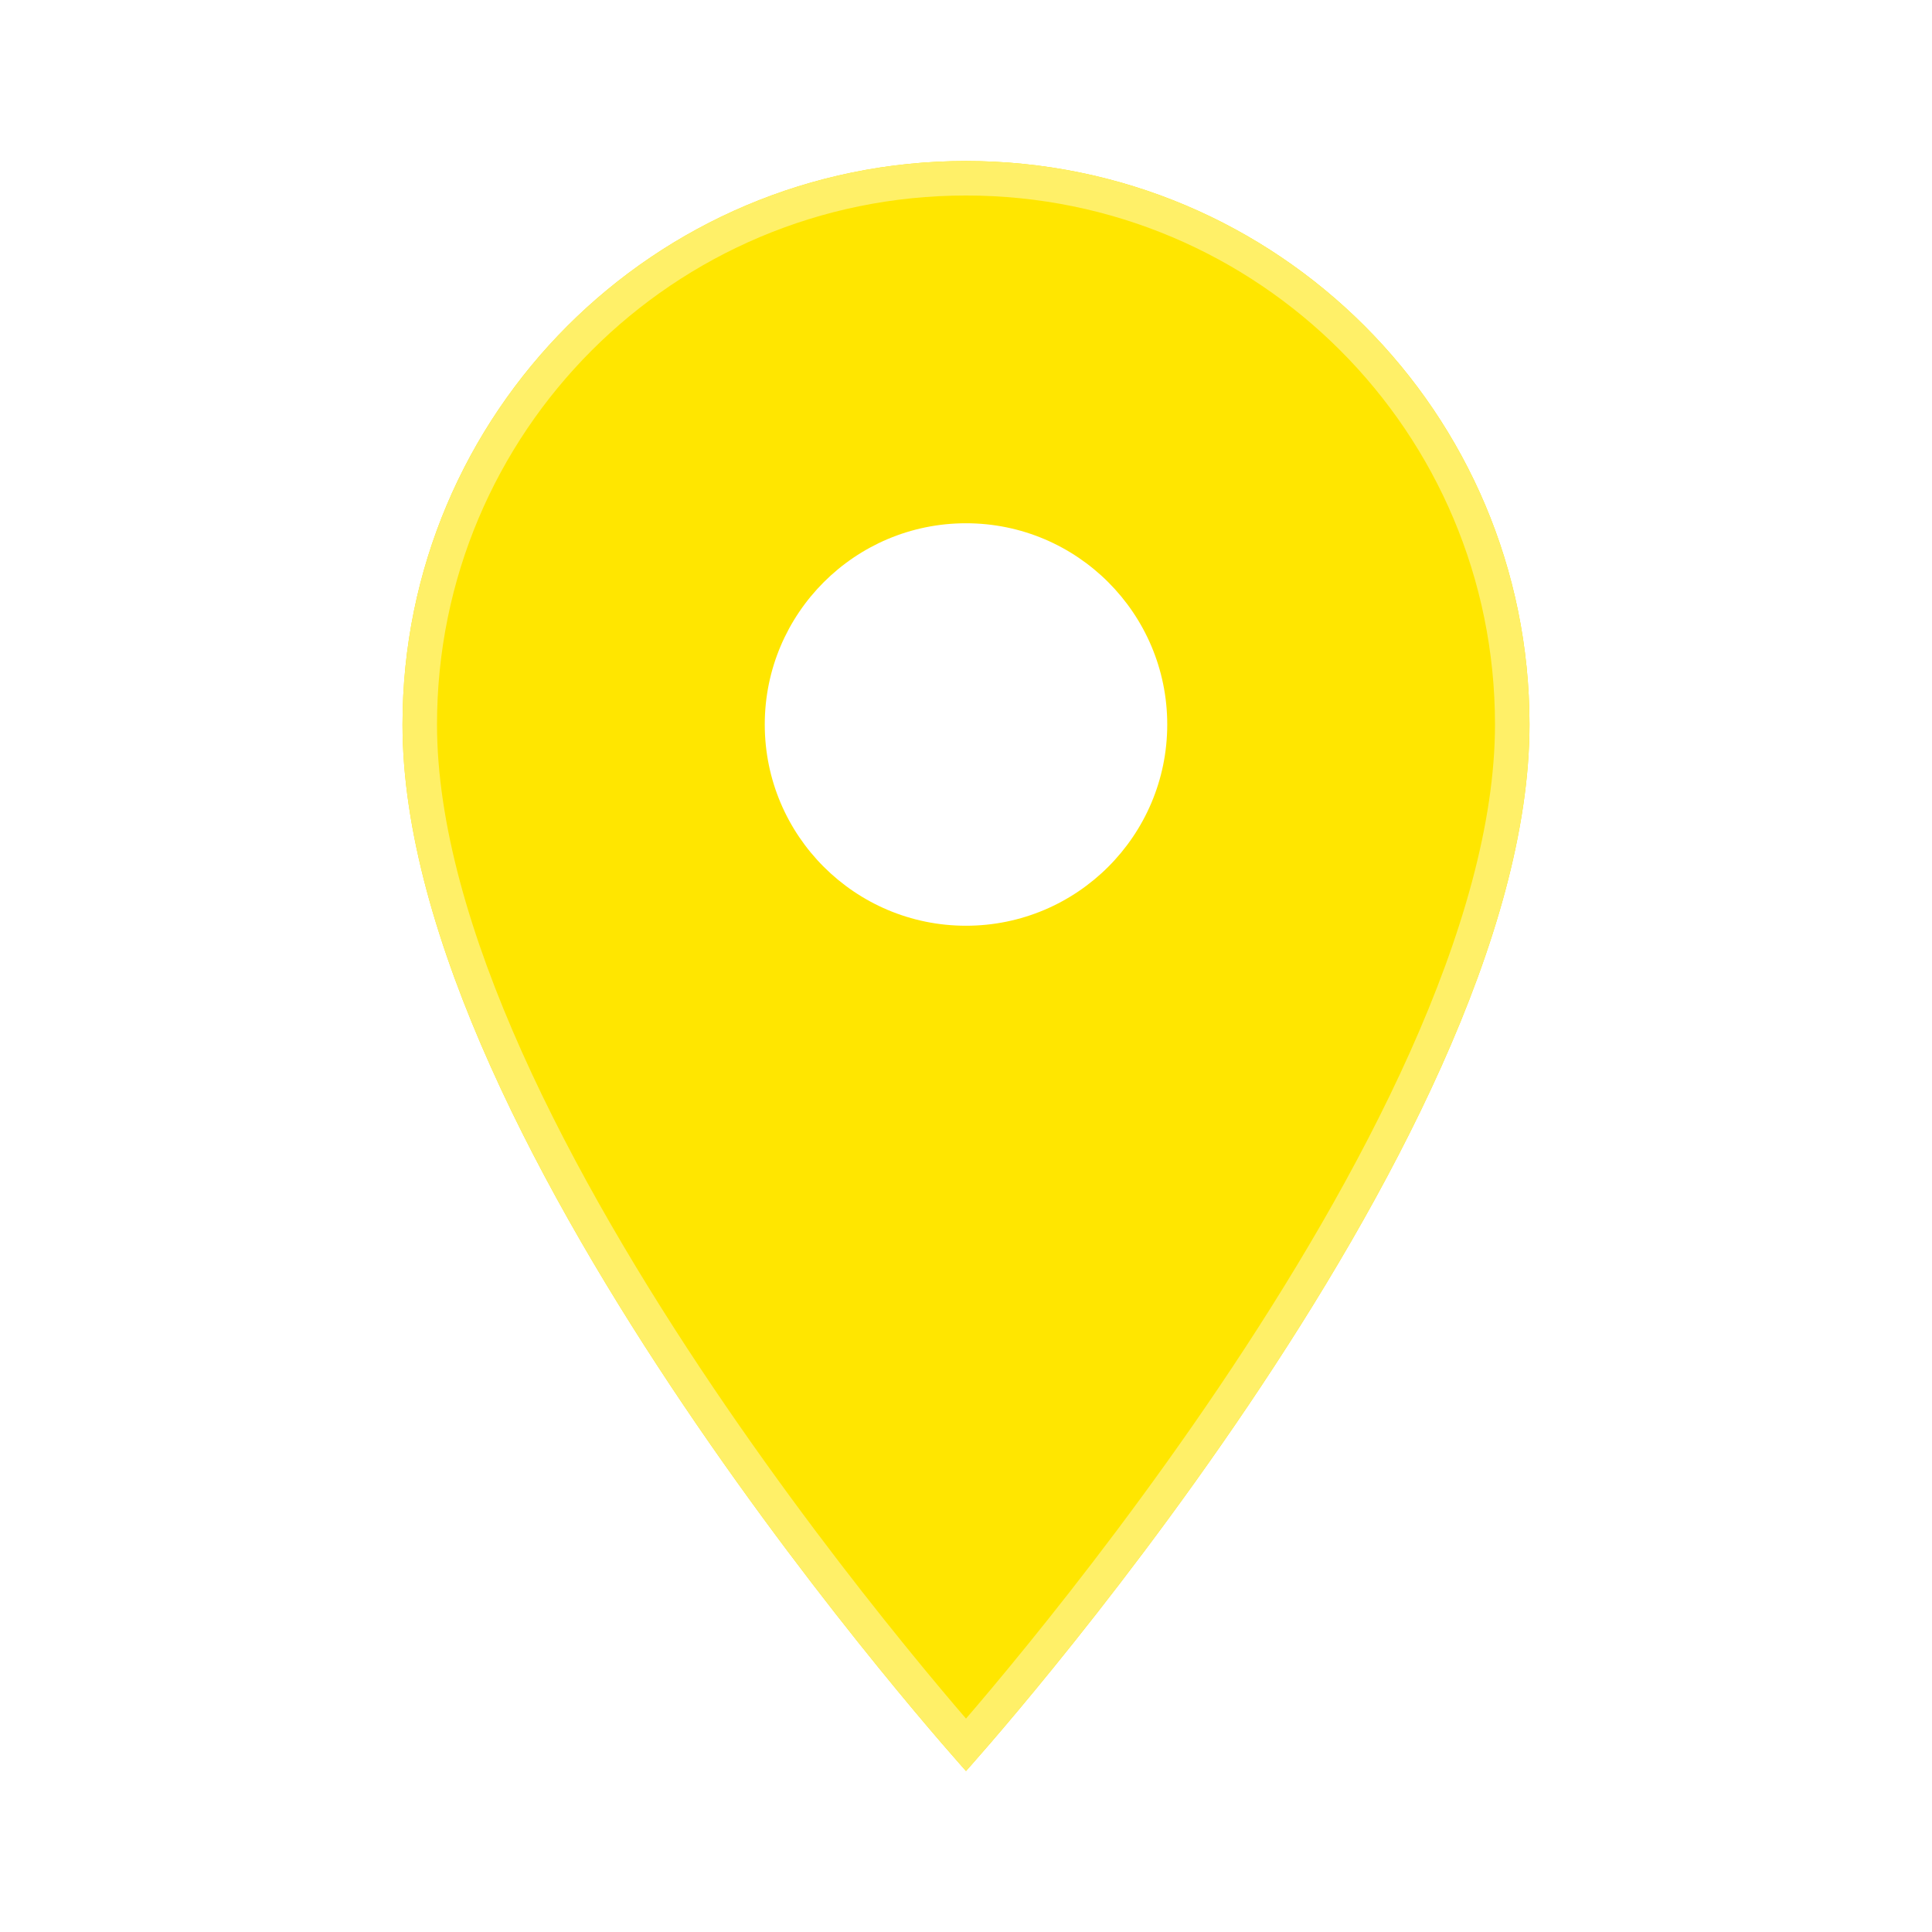
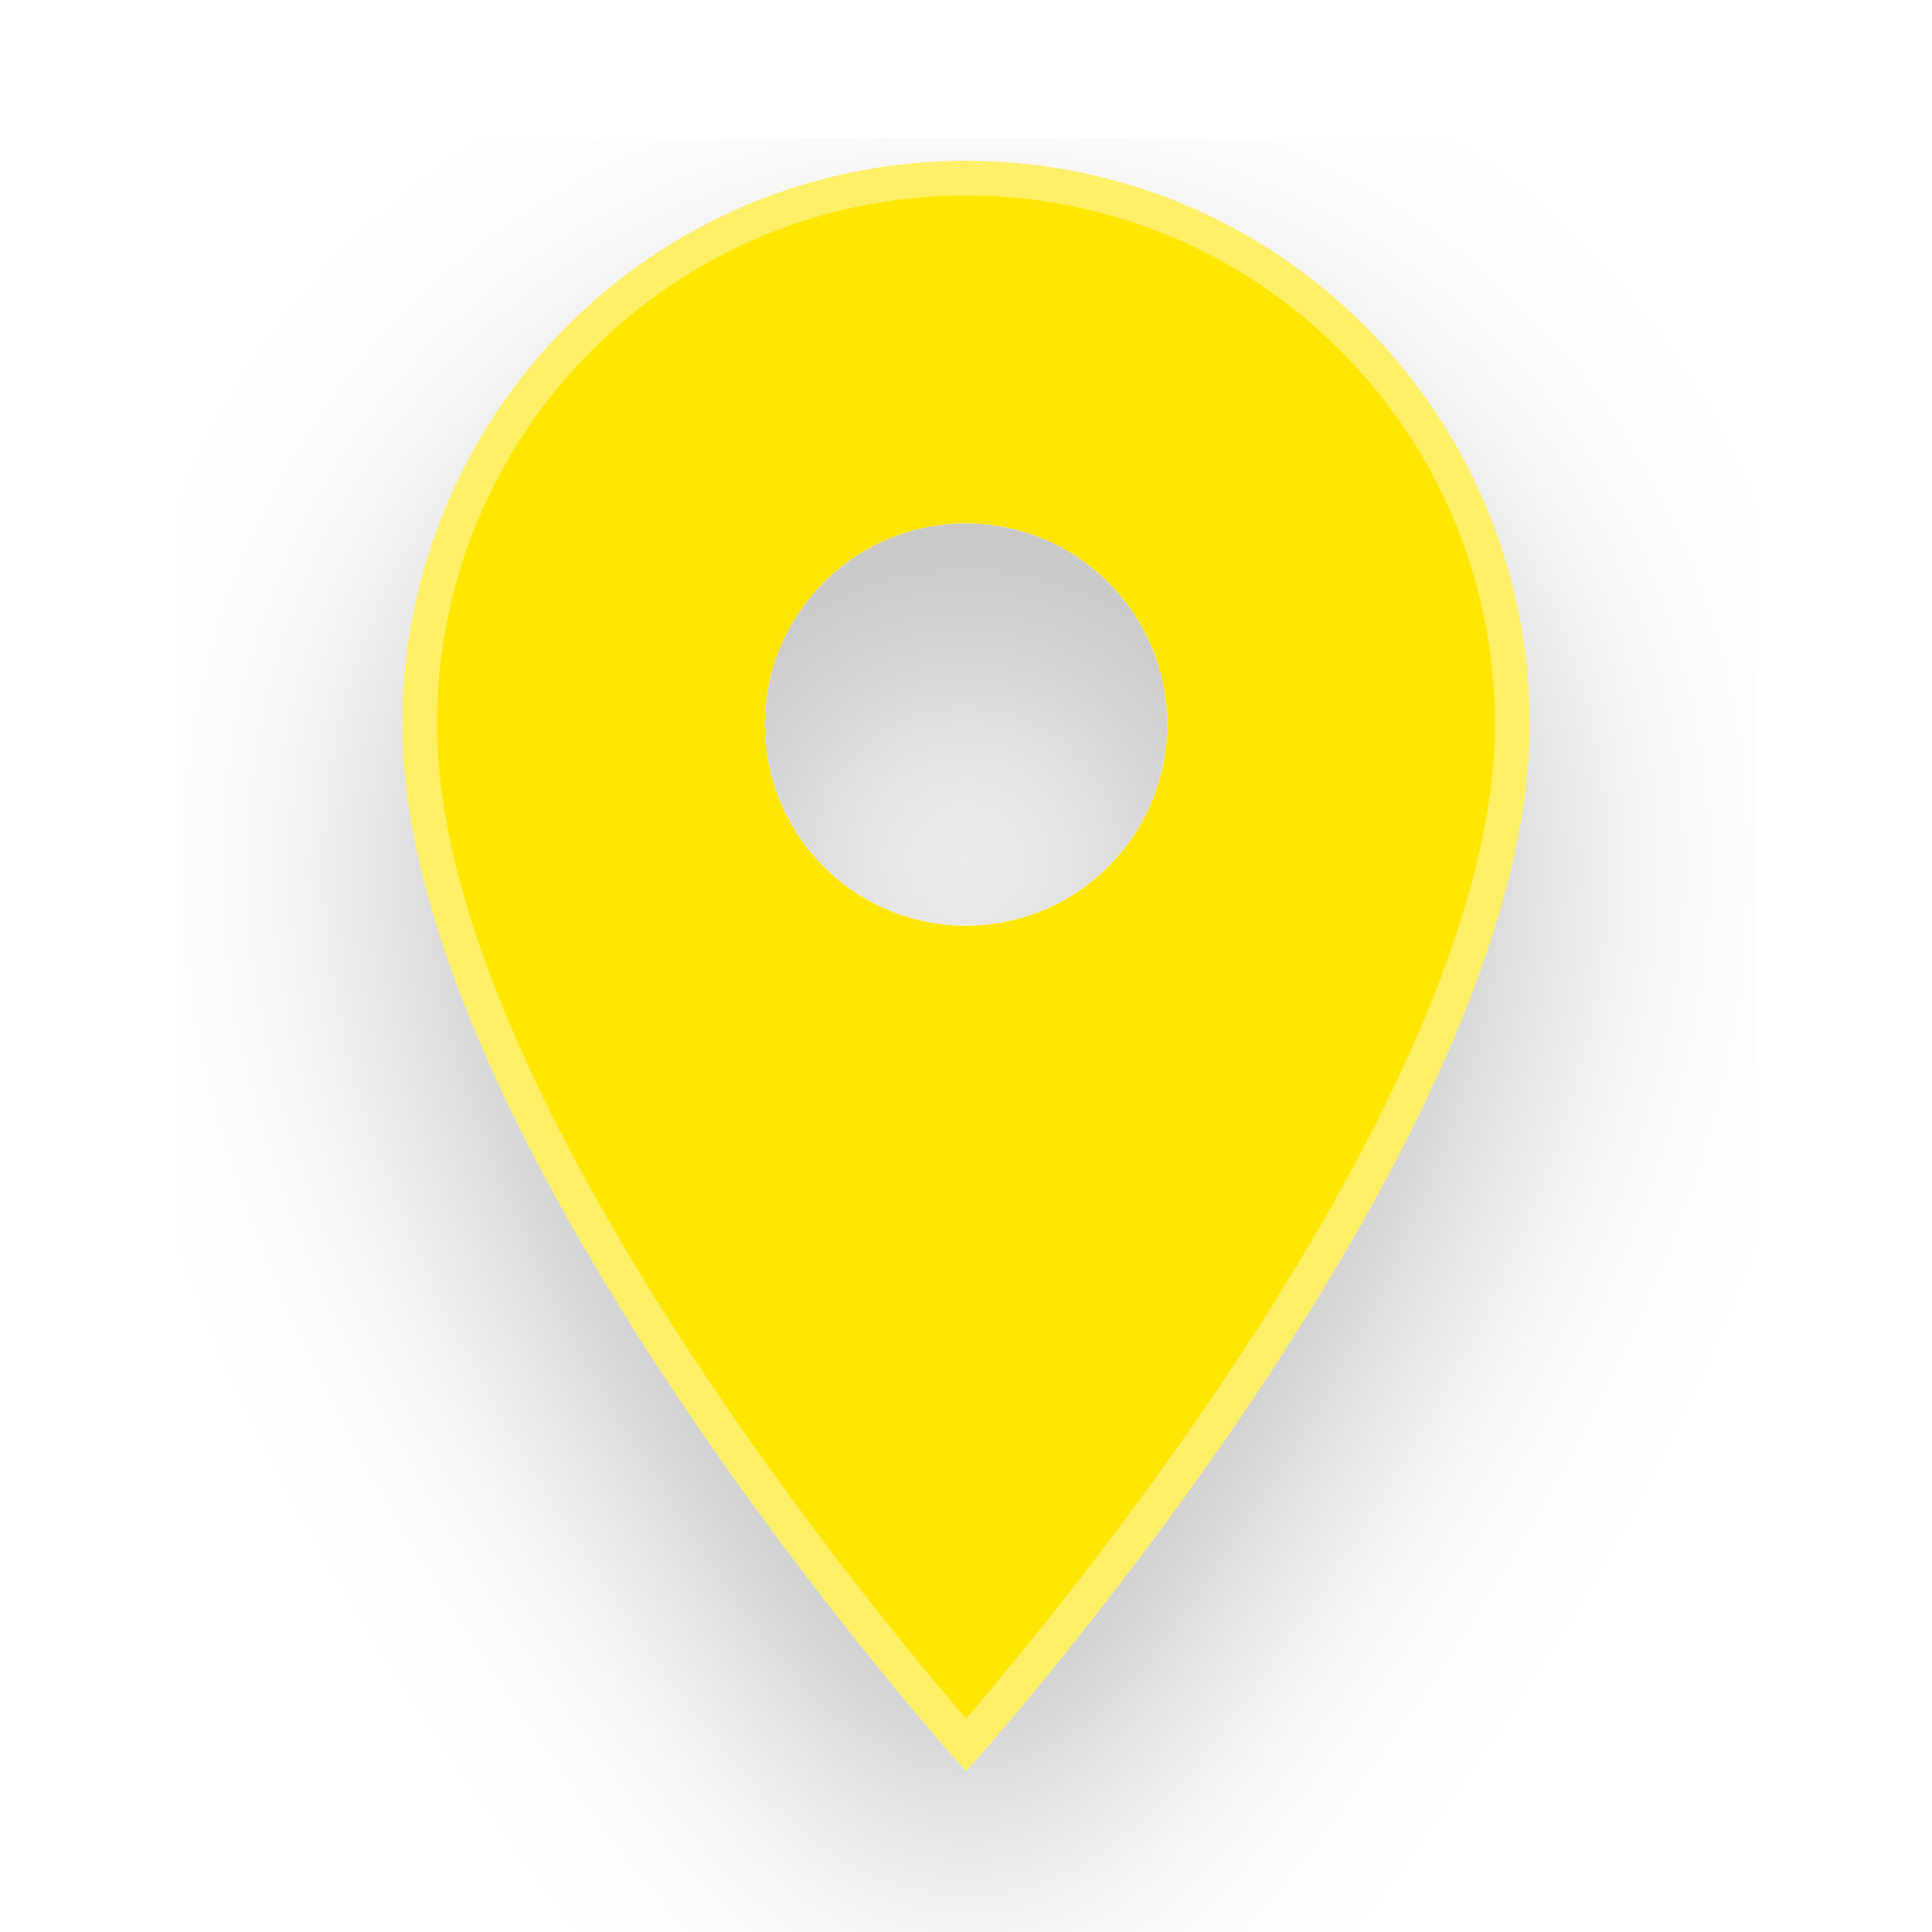
<svg xmlns="http://www.w3.org/2000/svg" width="56" height="56" viewBox="0 0 56 56" fill="none">
-   <g id="place">
+   <filter id="drop-shadow" x="-20%" y="-20%" width="140%" height="140%">
+     <feDropShadow dx="0" dy="4" stdDeviation="4" flood-color="#000" flood-opacity="0.25" />
+   </filter>
+   <g id="place" filter="url(#drop-shadow)">
    <path id="Vector" d="M28 4.667C18.97 4.667 11.667 11.97 11.667 21C11.667 33.25 28 51.333 28 51.333C28 51.333 44.333 33.25 44.333 21C44.333 11.97 37.03 4.667 28 4.667ZM28 26.833C24.78 26.833 22.167 24.22 22.167 21C22.167 17.78 24.78 15.167 28 15.167C31.22 15.167 33.833 17.78 33.833 21C33.833 24.22 31.22 26.833 28 26.833Z" fill="#FFE600" />
    <path id="Vector_2" d="M12.167 21C12.167 12.246 19.246 5.167 28 5.167C36.754 5.167 43.833 12.246 43.833 21C43.833 23.961 42.843 27.314 41.325 30.703C39.809 34.086 37.785 37.469 35.752 40.481C33.721 43.492 31.689 46.123 30.164 48.001C29.402 48.941 28.767 49.691 28.323 50.206C28.2 50.349 28.092 50.473 28 50.578C27.908 50.473 27.8 50.349 27.677 50.206C27.233 49.691 26.598 48.941 25.836 48.001C24.311 46.123 22.279 43.492 20.248 40.481C18.216 37.469 16.191 34.086 14.675 30.703C13.157 27.314 12.167 23.961 12.167 21Z" stroke="#FFF068" />
  </g>
</svg>
